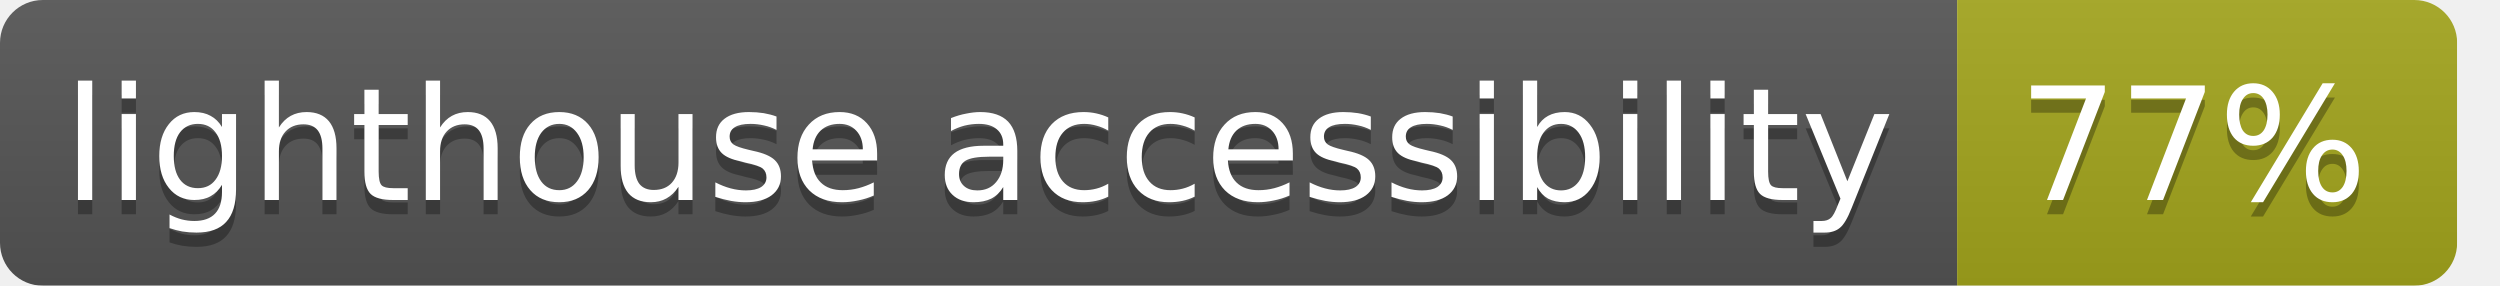
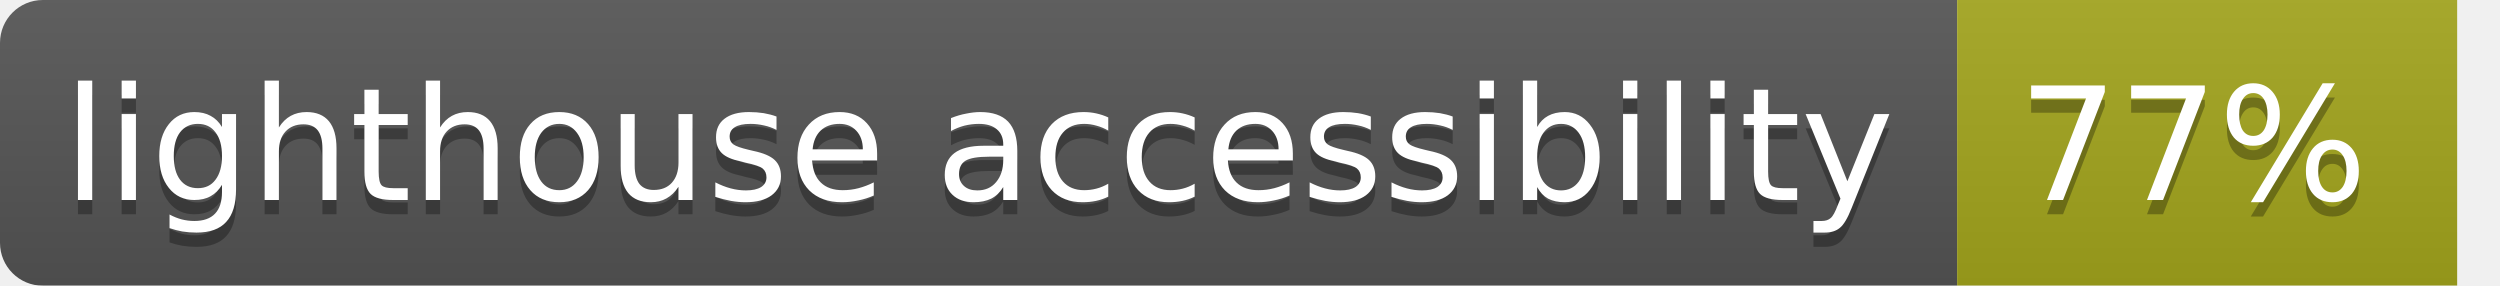
<svg xmlns="http://www.w3.org/2000/svg" width="175" height="20">
  <linearGradient id="b" x2="0" y2="100%">
    <stop offset="0" stop-color="#bbb" stop-opacity=".1" />
    <stop offset="1" stop-opacity=".1" />
  </linearGradient>
  <mask id="a">
-     <rect width="172" height="20" rx="3" fill="#fff" />
+     <rect width="175" height="20" rx="3" fill="#fff" />
  </mask>
  <g mask="url(#a)">
    <path fill="#555" d="M0 0h137v20H0z" />
    <path fill="#a4a61d" d="M137 0h35v20h-35z" />
    <path fill="url(#b)" d="M0 0h172v20H0z" />
  </g>
  <g fill="#fff" text-anchor="middle" font-family="DejaVu Sans,Verdana,Geneva,sans-serif" font-size="11">
    <text x="68.5" y="15" fill="#010101" fill-opacity=".3">lighthouse accessibility</text>
    <text x="68.5" y="14">lighthouse accessibility</text>
    <text x="153.5" y="15" fill="#010101" fill-opacity=".3">77%</text>
    <text x="153.5" y="14">77%</text>
  </g>
</svg>
